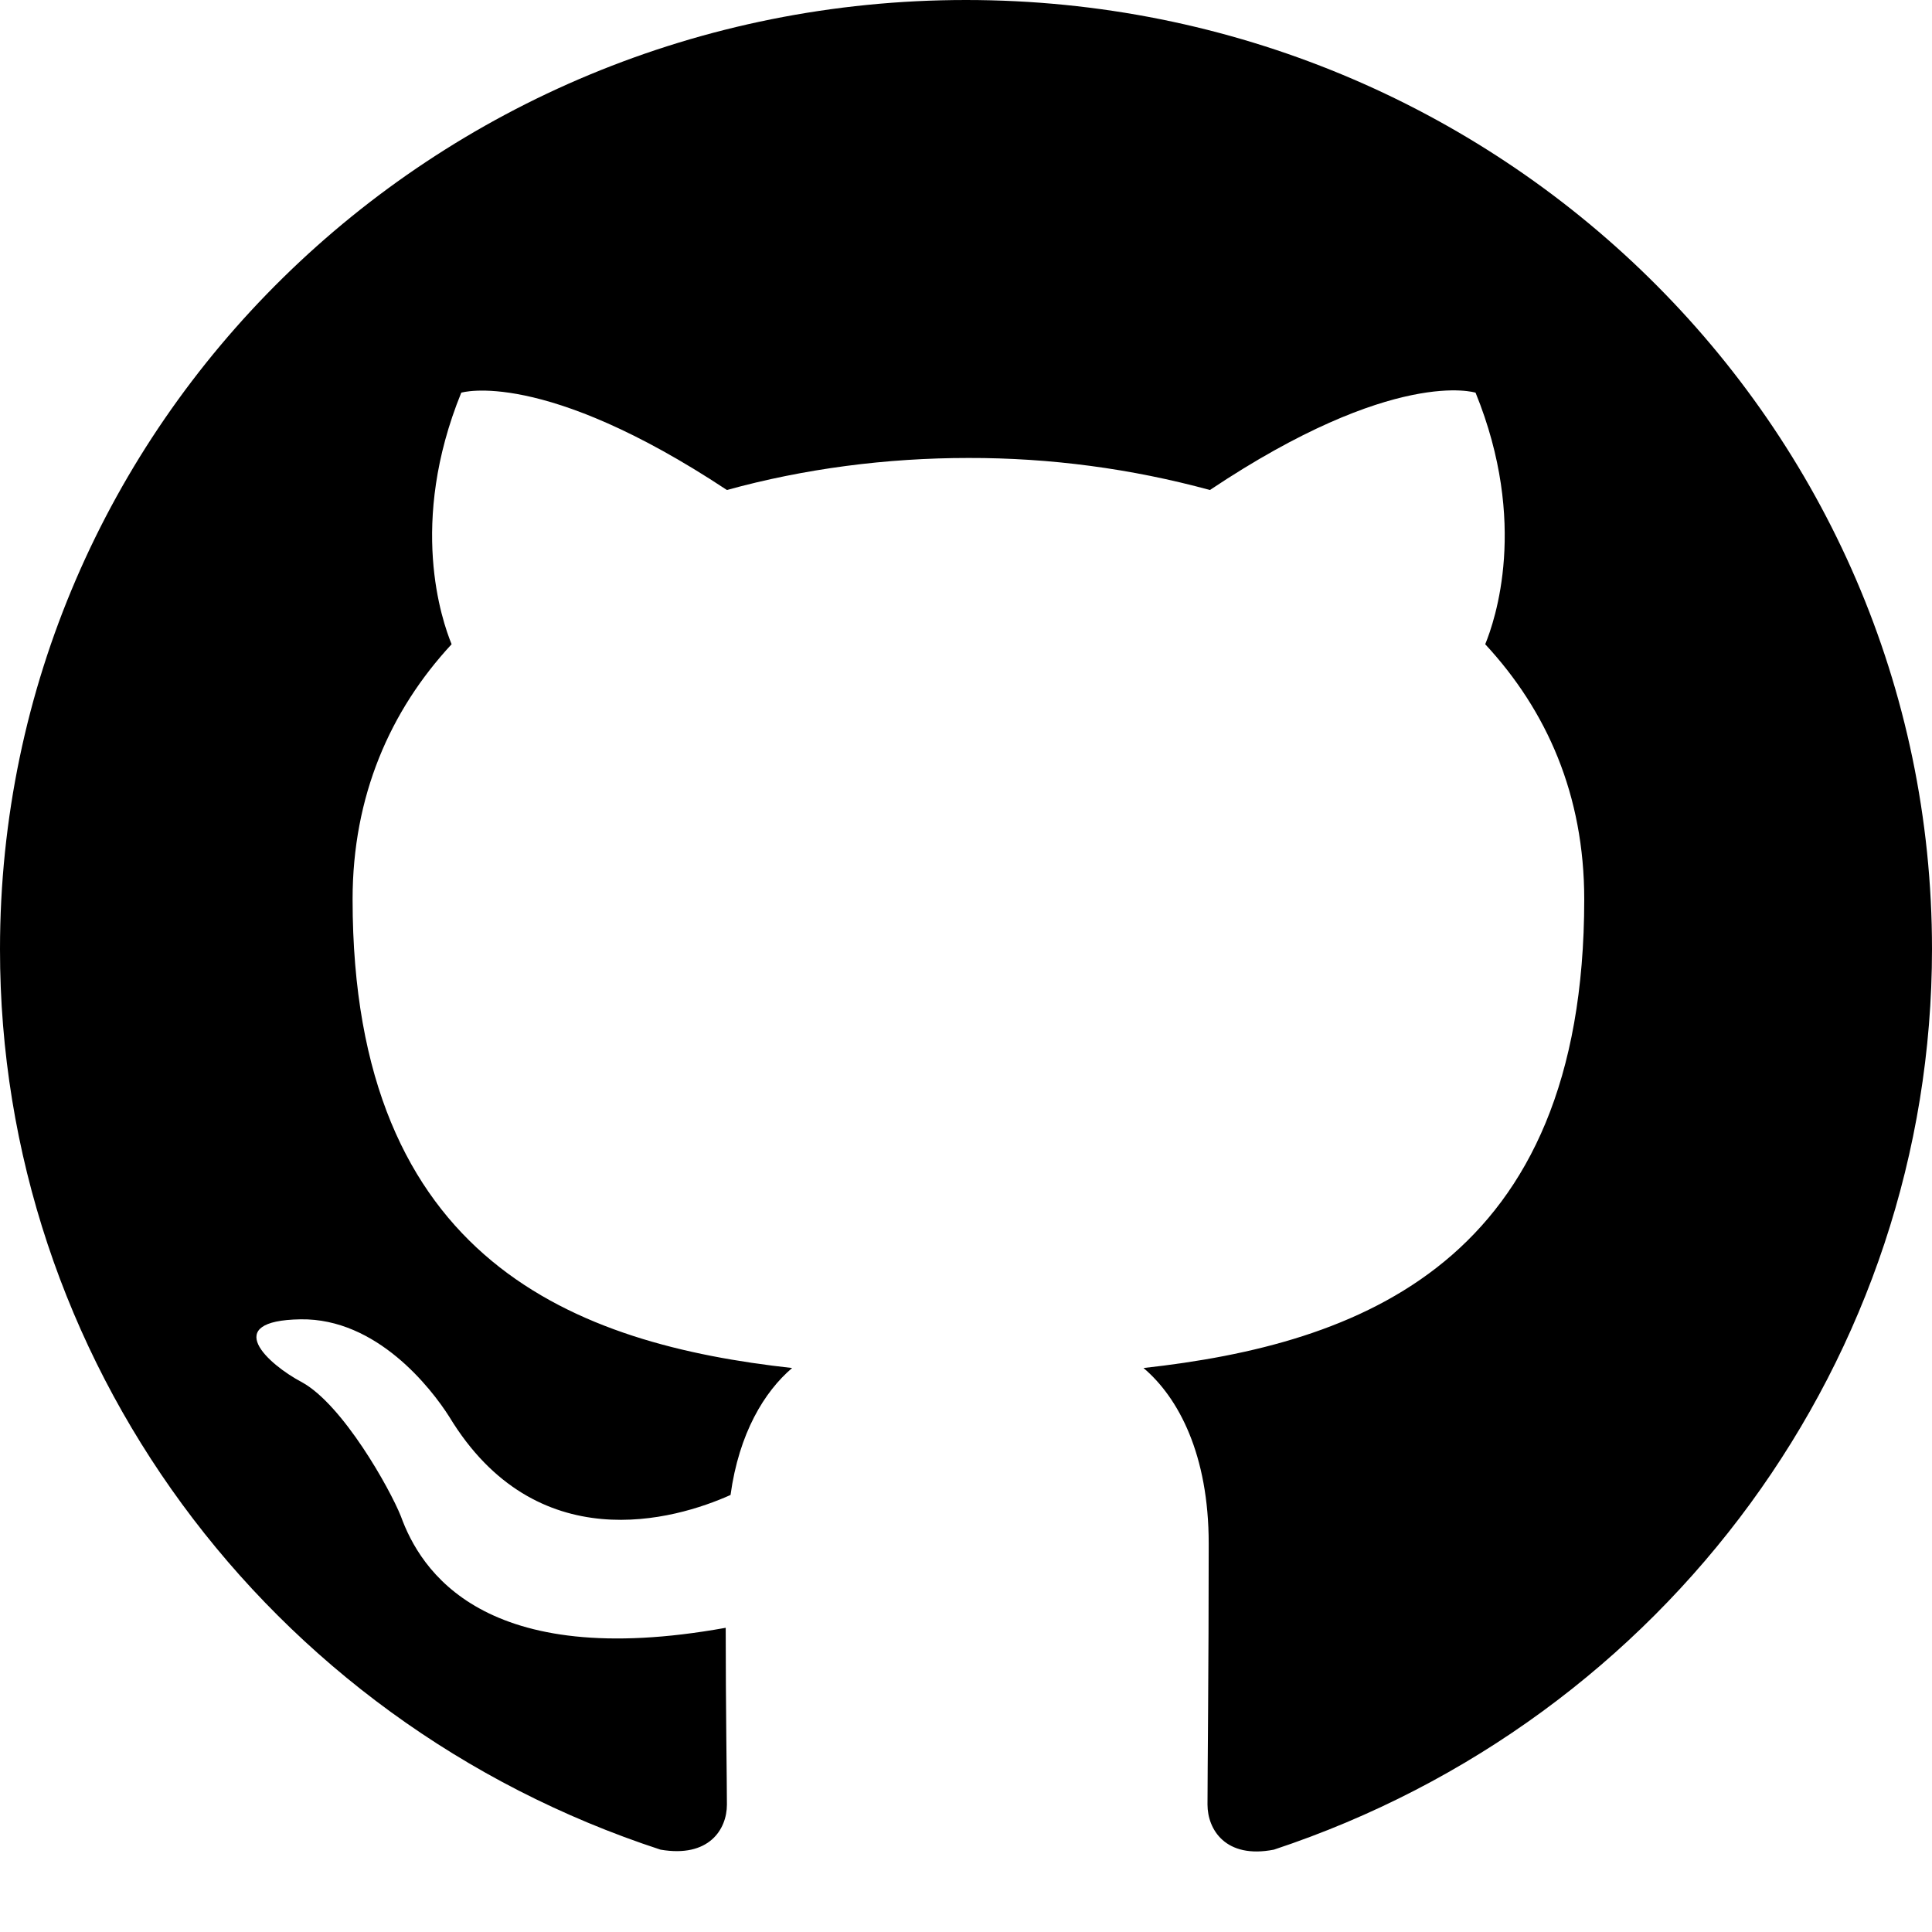
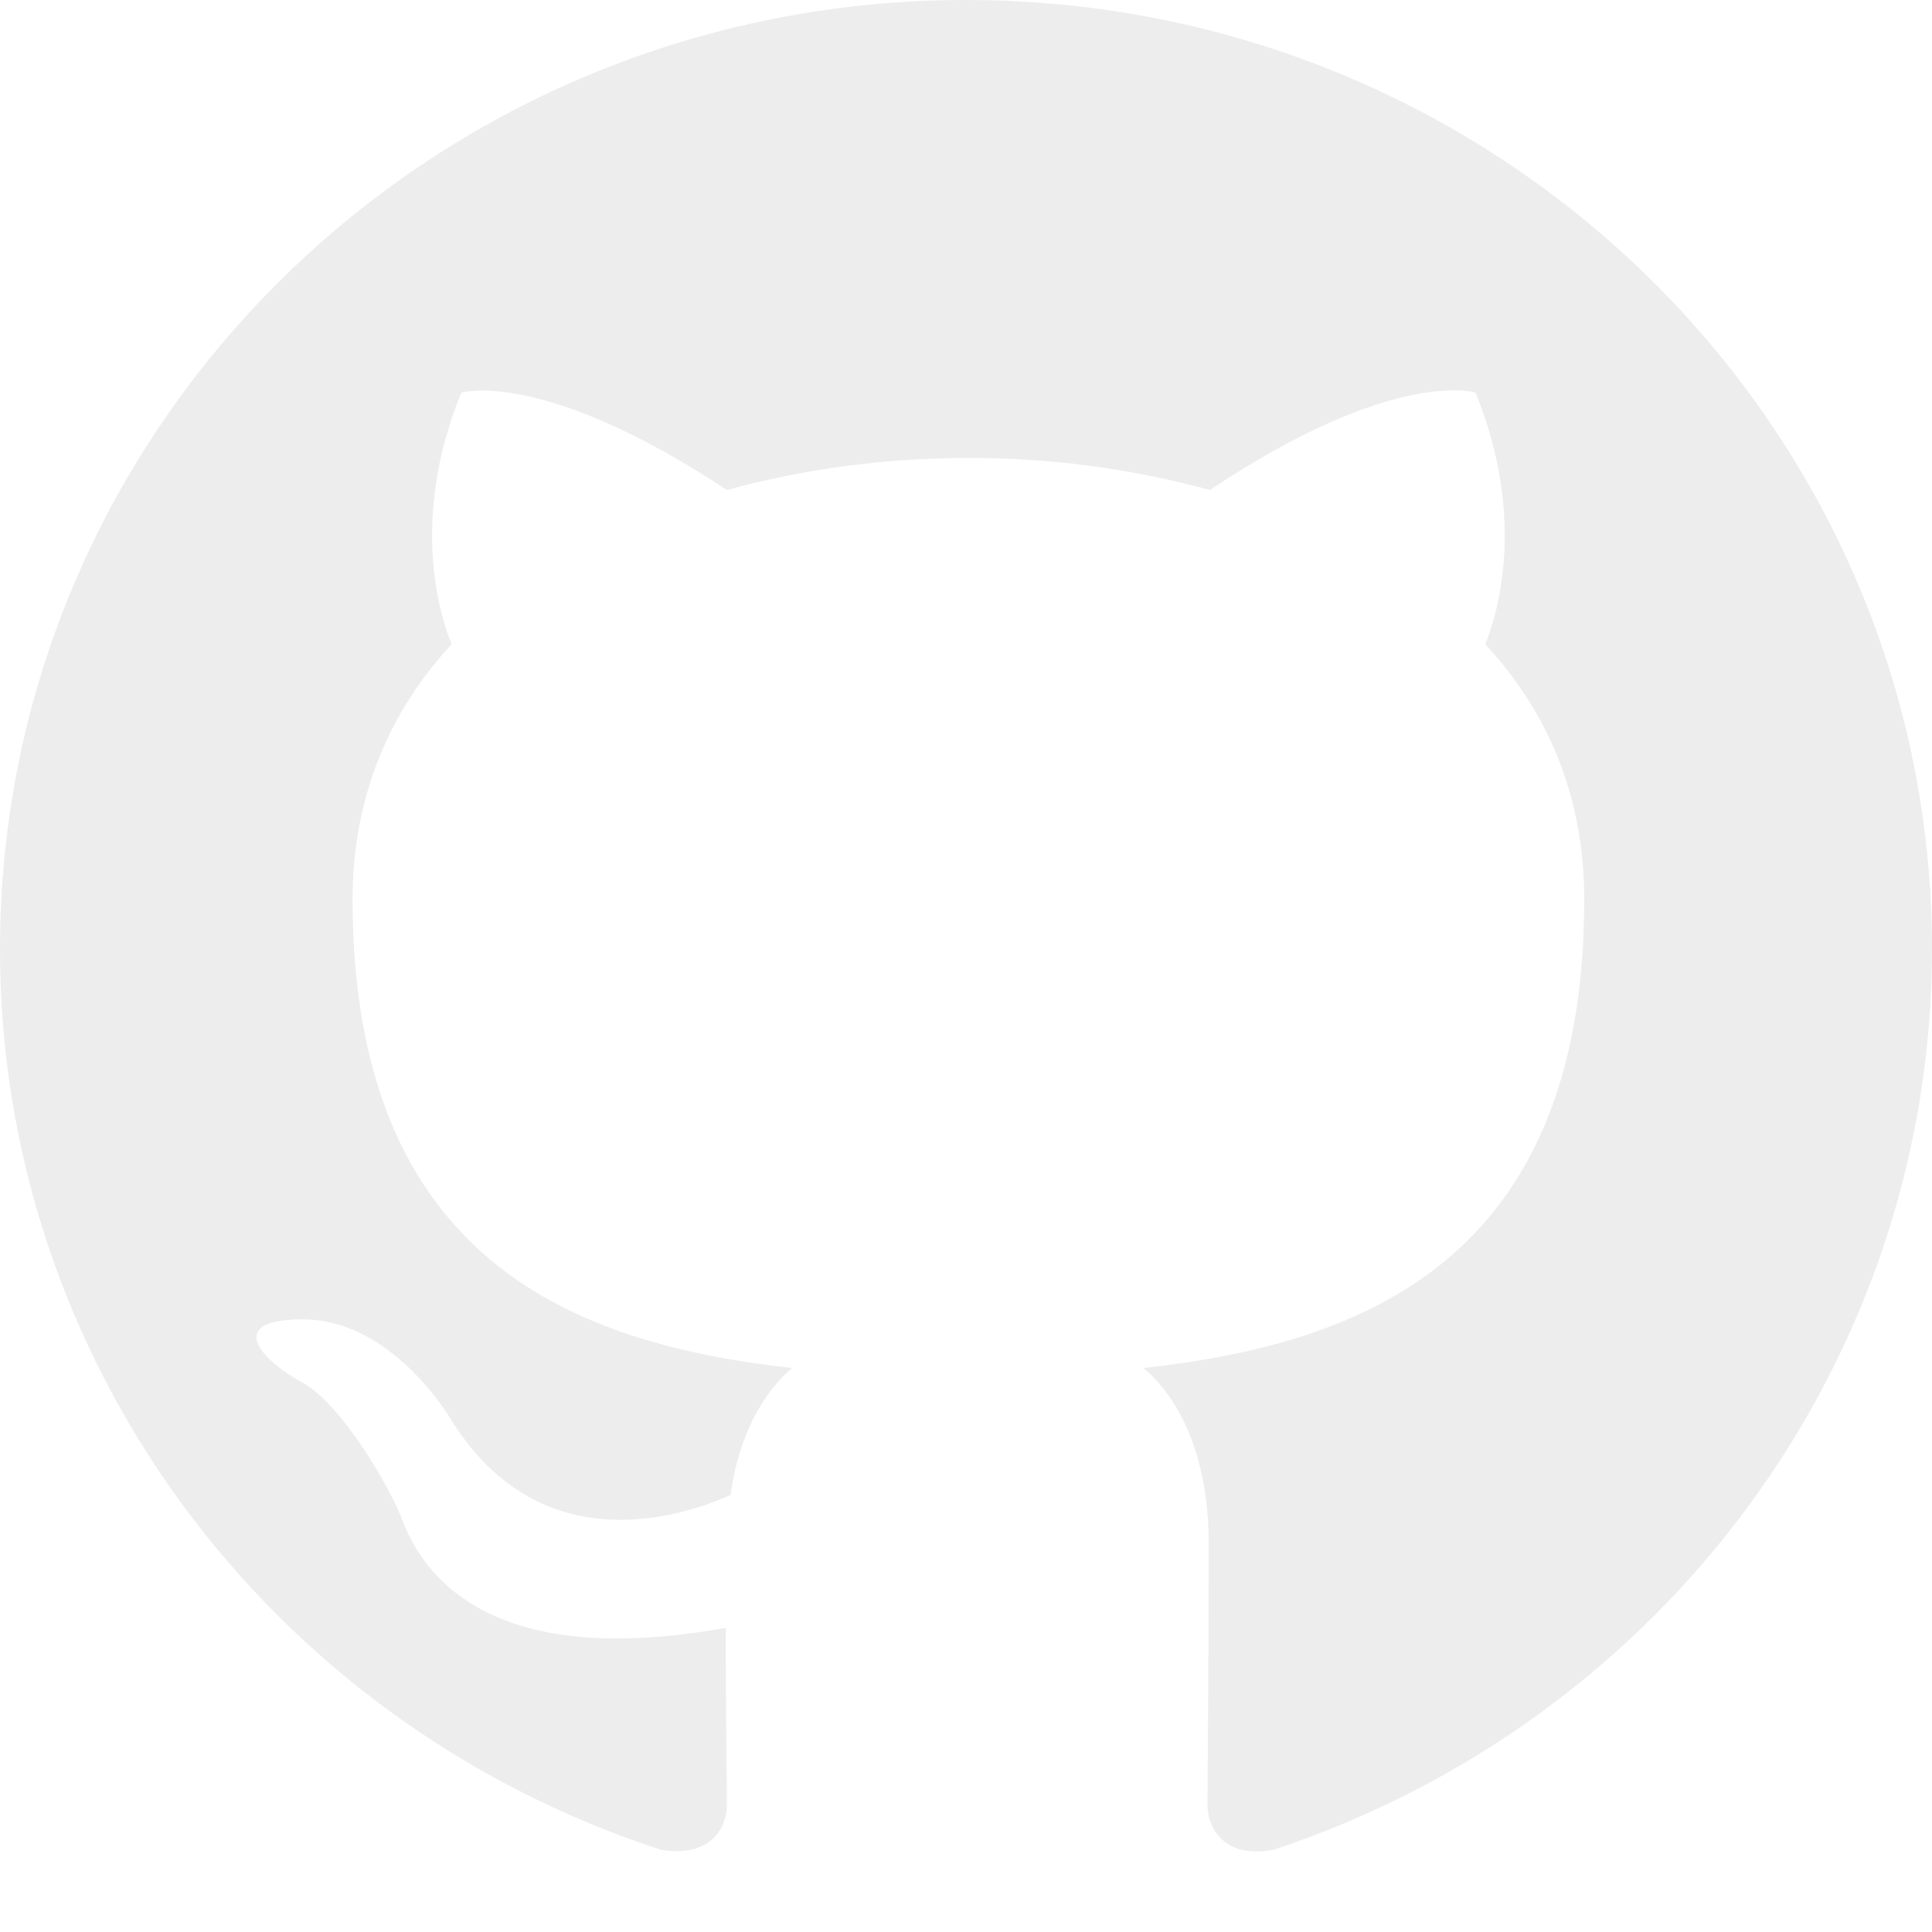
- <svg xmlns="http://www.w3.org/2000/svg" fill="currentColor" fill-rule="evenodd" height="1em" style="flex:none;line-height:1" viewBox="0 0 24 24" width="1em">
+ <svg xmlns="http://www.w3.org/2000/svg" fill="#ededed" fill-rule="evenodd" height="1em" style="flex:none;line-height:1" viewBox="0 0 24 24" width="1em">
  <path d="M12 0c6.63 0 12 5.276 12 11.79-.001 5.067-3.29 9.567-8.175 11.187-.6.118-.825-.25-.825-.56 0-.398.015-1.665.015-3.242 0-1.105-.375-1.813-.81-2.181 2.67-.295 5.475-1.297 5.475-5.822 0-1.297-.465-2.344-1.23-3.169.12-.295.54-1.503-.12-3.125 0 0-1.005-.324-3.3 1.209a11.32 11.32 0 00-3-.398c-1.02 0-2.04.133-3 .398-2.295-1.518-3.3-1.209-3.3-1.209-.66 1.622-.24 2.83-.12 3.125-.765.825-1.23 1.887-1.23 3.169 0 4.51 2.79 5.527 5.46 5.822-.345.294-.66.81-.765 1.577-.69.31-2.415.81-3.495-.973-.225-.354-.9-1.223-1.845-1.209-1.005.015-.405.56.015.781.51.28 1.095 1.327 1.23 1.666.24.663 1.02 1.93 4.035 1.385 0 .988.015 1.916.015 2.196 0 .31-.225.664-.825.56C3.303 21.374-.003 16.867 0 11.791 0 5.276 5.37 0 12 0z" />
</svg>
